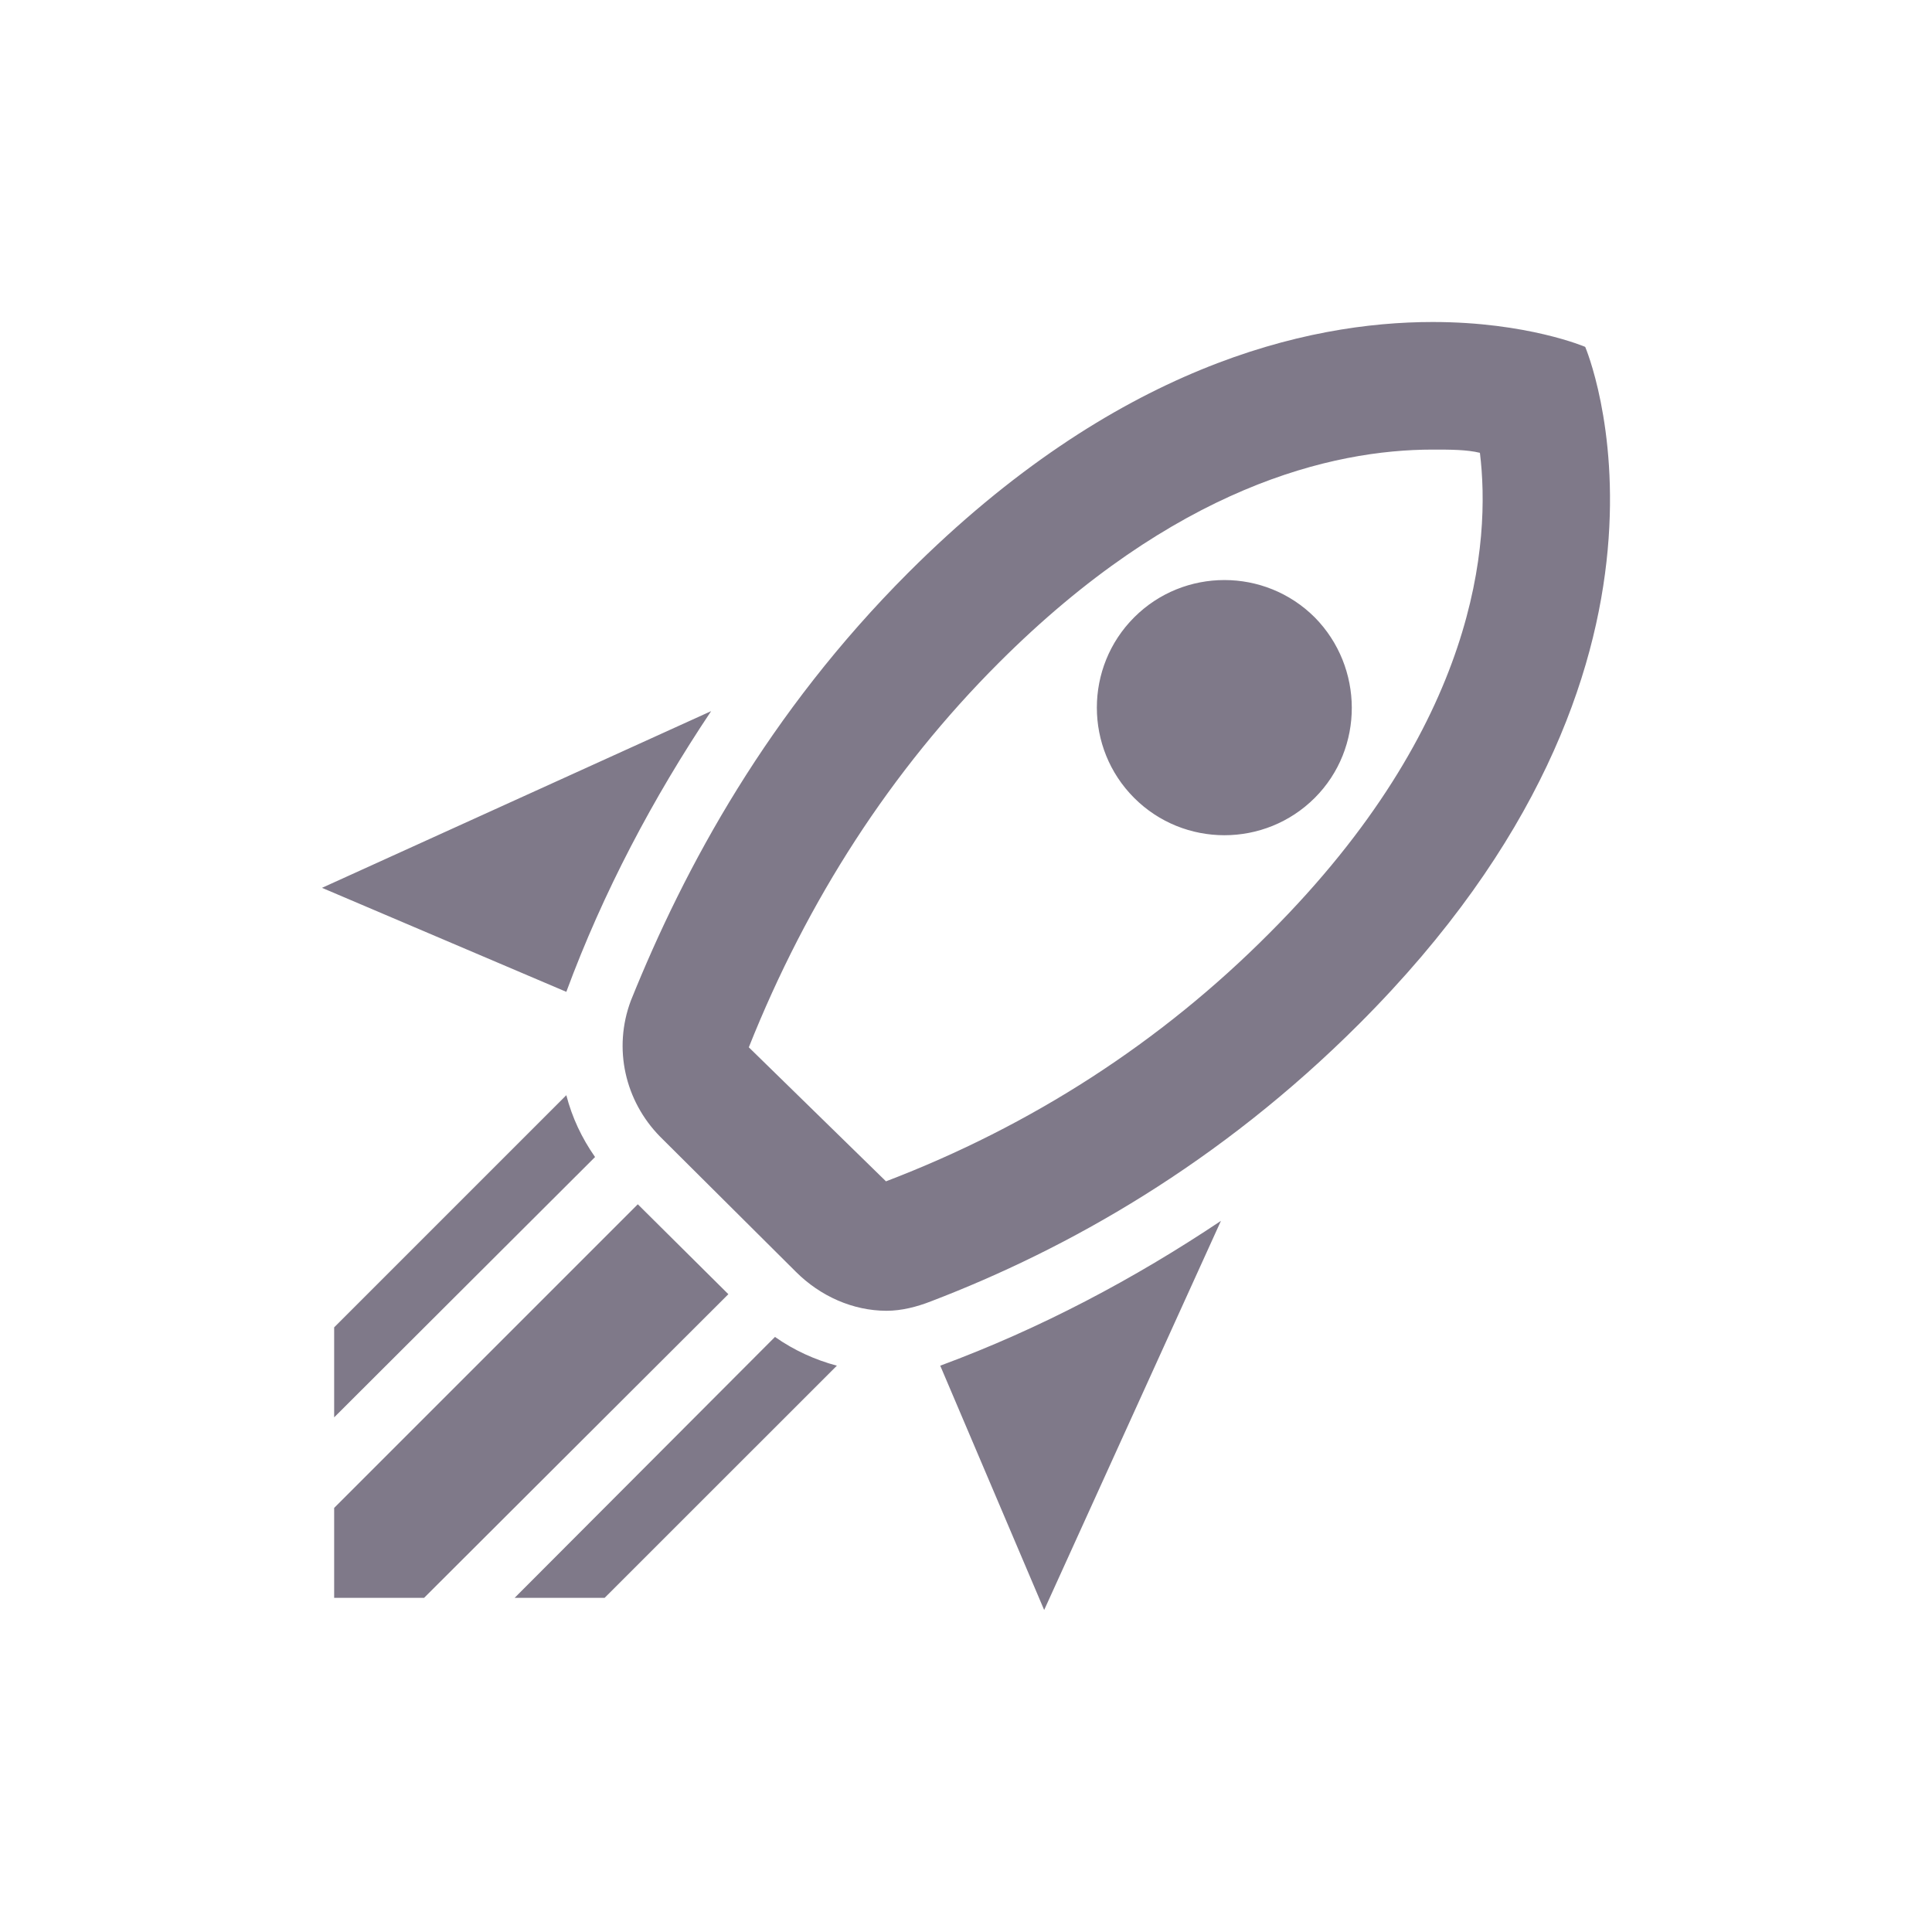
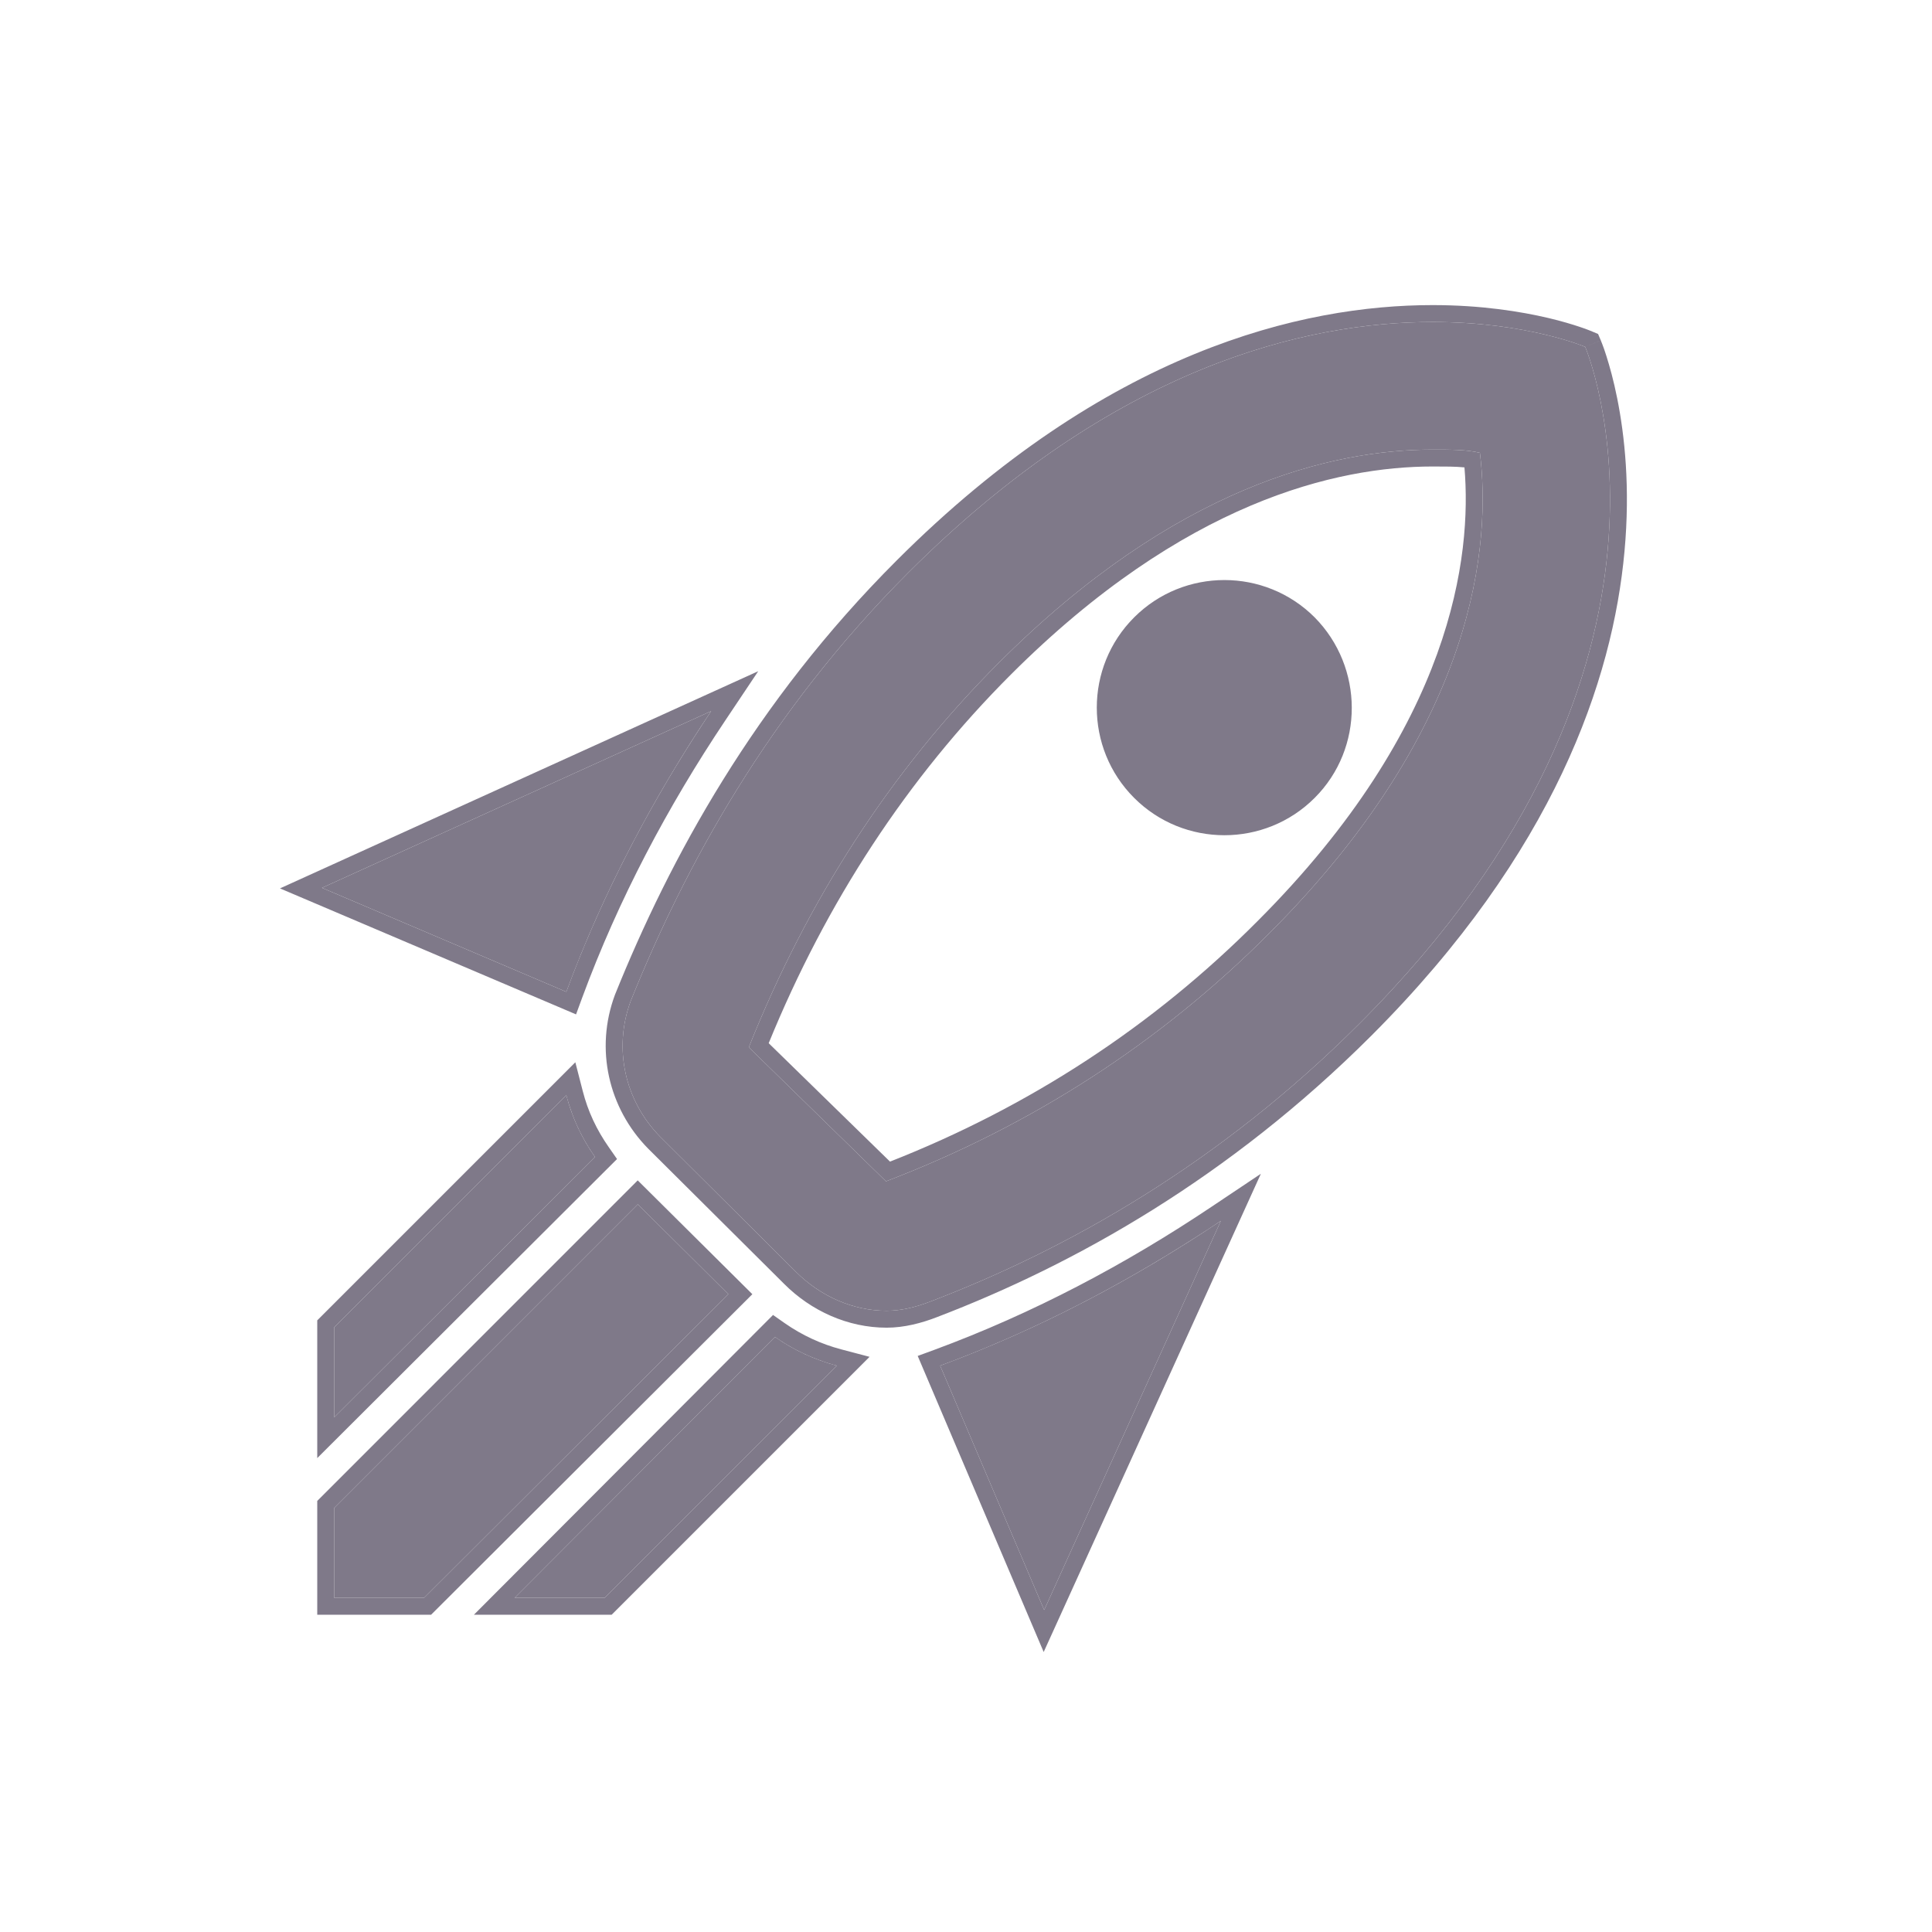
<svg xmlns="http://www.w3.org/2000/svg" width="24" height="24" viewBox="0 0 24 24" fill="none">
-   <path d="M12.971 20L11.68 16.965C12.924 16.505 14.089 15.887 15.167 15.166L12.971 20ZM7.035 12.321L4 11.029L8.834 8.834C8.113 9.912 7.495 11.077 7.035 12.321ZM17.798 5.585C18.02 5.585 18.218 5.585 18.384 5.625C18.519 6.726 18.368 8.993 15.769 11.592C14.422 12.947 12.813 13.985 11.006 14.675L9.302 13.01C10.031 11.18 11.069 9.571 12.409 8.232C14.596 6.045 16.546 5.585 17.798 5.585ZM17.798 4C16.229 4 13.851 4.547 11.283 7.114C9.548 8.85 8.509 10.76 7.836 12.432C7.614 13.026 7.764 13.676 8.2 14.12L9.888 15.8C10.19 16.101 10.594 16.283 11.014 16.283C11.196 16.283 11.386 16.236 11.569 16.164C13.264 15.515 15.151 14.453 16.886 12.717C21.372 8.232 19.692 4.309 19.692 4.309C19.692 4.309 18.971 4 17.798 4ZM14.089 9.912C13.471 9.294 13.471 8.287 14.089 7.669C14.707 7.051 15.713 7.051 16.332 7.669C16.942 8.287 16.95 9.294 16.332 9.912C15.713 10.53 14.707 10.53 14.089 9.912ZM7.511 19.849L10.396 16.965C10.126 16.893 9.865 16.775 9.627 16.608L6.393 19.849H7.511ZM4.151 19.849H5.268L9.048 16.077L7.923 14.96L4.151 18.732V19.849ZM4.151 17.607L7.392 14.373C7.226 14.136 7.107 13.882 7.035 13.605L4.151 16.489V17.607Z" fill="#7F7989" />
+   <path d="M12.971 20L11.679 16.965C12.924 16.505 14.089 15.887 15.166 15.166L12.971 20ZM7.035 12.321L4 11.029L8.834 8.834C8.113 9.912 7.495 11.077 7.035 12.321ZM17.798 5.585C18.02 5.585 18.218 5.585 18.384 5.625C18.519 6.726 18.368 8.993 15.769 11.592C14.421 12.947 12.813 13.985 11.006 14.675L9.302 13.01C10.031 11.18 11.069 9.571 12.409 8.232C14.596 6.045 16.545 5.585 17.798 5.585ZM17.798 4C16.228 4 13.851 4.547 11.283 7.114C9.548 8.85 8.509 10.76 7.836 12.432C7.614 13.026 7.764 13.676 8.2 14.12L9.888 15.8C10.19 16.101 10.594 16.283 11.014 16.283C11.196 16.283 11.386 16.236 11.568 16.164C13.264 15.515 15.151 14.453 16.886 12.717C21.372 8.232 19.692 4.309 19.692 4.309C19.692 4.309 18.971 4 17.798 4ZM14.089 9.912C13.47 9.294 13.47 8.287 14.089 7.669C14.707 7.051 15.713 7.051 16.331 7.669C16.942 8.287 16.95 9.294 16.331 9.912C15.713 10.53 14.707 10.53 14.089 9.912ZM7.511 19.849L10.396 16.965C10.126 16.893 9.865 16.775 9.627 16.608L6.393 19.849H7.511ZM4.151 19.849H5.268L9.048 16.077L7.923 14.96L4.151 18.732V19.849ZM4.151 17.607L7.392 14.373C7.225 14.136 7.107 13.882 7.035 13.605L4.151 16.489V17.607Z" fill="#7F7989" />
+   <path fill-rule="evenodd" clip-rule="evenodd" d="M8.2 14.12C7.764 13.676 7.614 13.026 7.836 12.432C8.509 10.76 9.548 8.85 11.283 7.114C13.851 4.547 16.228 4 17.798 4C18.971 4 19.692 4.309 19.692 4.309C19.692 4.309 21.372 8.232 16.886 12.717C15.151 14.453 13.264 15.515 11.568 16.164C11.386 16.236 11.196 16.283 11.014 16.283C10.594 16.283 10.19 16.101 9.888 15.8L8.2 14.12ZM9.74 15.948C9.74 15.948 9.74 15.948 9.74 15.948L8.052 14.269L8.05 14.267C7.559 13.767 7.388 13.031 7.639 12.358L7.641 12.353C8.322 10.663 9.374 8.727 11.135 6.966C13.742 4.358 16.173 3.79 17.798 3.79C18.402 3.79 18.892 3.87 19.233 3.95C19.403 3.99 19.536 4.031 19.628 4.062C19.674 4.077 19.709 4.09 19.734 4.1C19.746 4.104 19.756 4.108 19.762 4.111L19.771 4.114L19.773 4.115L19.774 4.116C19.774 4.116 19.774 4.116 19.692 4.309C19.885 4.226 19.885 4.227 19.885 4.227L19.886 4.228L19.887 4.231L19.891 4.242C19.895 4.251 19.9 4.264 19.906 4.28C19.919 4.313 19.936 4.361 19.955 4.422C19.994 4.545 20.045 4.724 20.09 4.951C20.181 5.406 20.253 6.057 20.18 6.85C20.035 8.442 19.311 10.589 17.035 12.866C15.275 14.625 13.363 15.702 11.644 16.36C11.447 16.437 11.23 16.493 11.014 16.493C10.533 16.493 10.076 16.285 9.74 15.948ZM19.692 4.309L19.774 4.116L19.852 4.149L19.885 4.227L19.692 4.309ZM12.965 20.522L11.4 16.844L11.607 16.768C12.834 16.315 13.984 15.705 15.05 14.991L15.663 14.581L12.965 20.522ZM7.156 12.601L3.478 11.036L9.419 8.338L9.009 8.951C8.296 10.017 7.685 11.167 7.232 12.394L7.156 12.601ZM15.769 11.592C18.368 8.993 18.519 6.726 18.384 5.625C18.218 5.585 18.02 5.585 17.798 5.585C16.545 5.585 14.596 6.045 12.409 8.232C11.069 9.571 10.031 11.18 9.302 13.01L11.006 14.675C12.813 13.985 14.421 12.947 15.769 11.592ZM11.056 14.43C12.785 13.751 14.325 12.746 15.62 11.444C18.051 9.013 18.285 6.9 18.192 5.806C18.082 5.795 17.953 5.795 17.798 5.795C16.604 5.795 14.707 6.231 12.557 8.38C11.271 9.666 10.265 11.206 9.549 12.959L11.056 14.43ZM7.598 20.059H5.887L9.603 16.335L9.747 16.436C9.964 16.588 10.203 16.697 10.449 16.762L10.802 16.855L7.598 20.059ZM3.941 20.059V18.645L7.922 14.663L9.346 16.077L5.355 20.059H3.941ZM3.941 18.113V16.402L7.147 13.196L7.239 13.553C7.303 13.804 7.411 14.035 7.564 14.253L7.665 14.398L3.941 18.113ZM12.971 20L15.166 15.166C15.058 15.239 14.949 15.31 14.838 15.38C13.911 15.973 12.922 16.488 11.876 16.891C11.811 16.916 11.745 16.941 11.679 16.965L12.971 20ZM7.035 12.321C7.06 12.255 7.084 12.19 7.109 12.124C7.513 11.078 8.027 10.089 8.62 9.162C8.69 9.052 8.762 8.943 8.834 8.834L4 11.029L7.035 12.321ZM10.396 16.965C10.32 16.945 10.244 16.921 10.17 16.893C9.981 16.823 9.798 16.728 9.627 16.608L6.393 19.849H7.511L10.396 16.965ZM5.268 19.849H4.151V18.732L7.923 14.96L9.048 16.077L5.268 19.849ZM7.392 14.373C7.272 14.202 7.176 14.022 7.106 13.831C7.079 13.757 7.055 13.682 7.035 13.605L4.151 16.489V17.607L7.392 14.373Z" fill="#7F7989" />
</svg>
